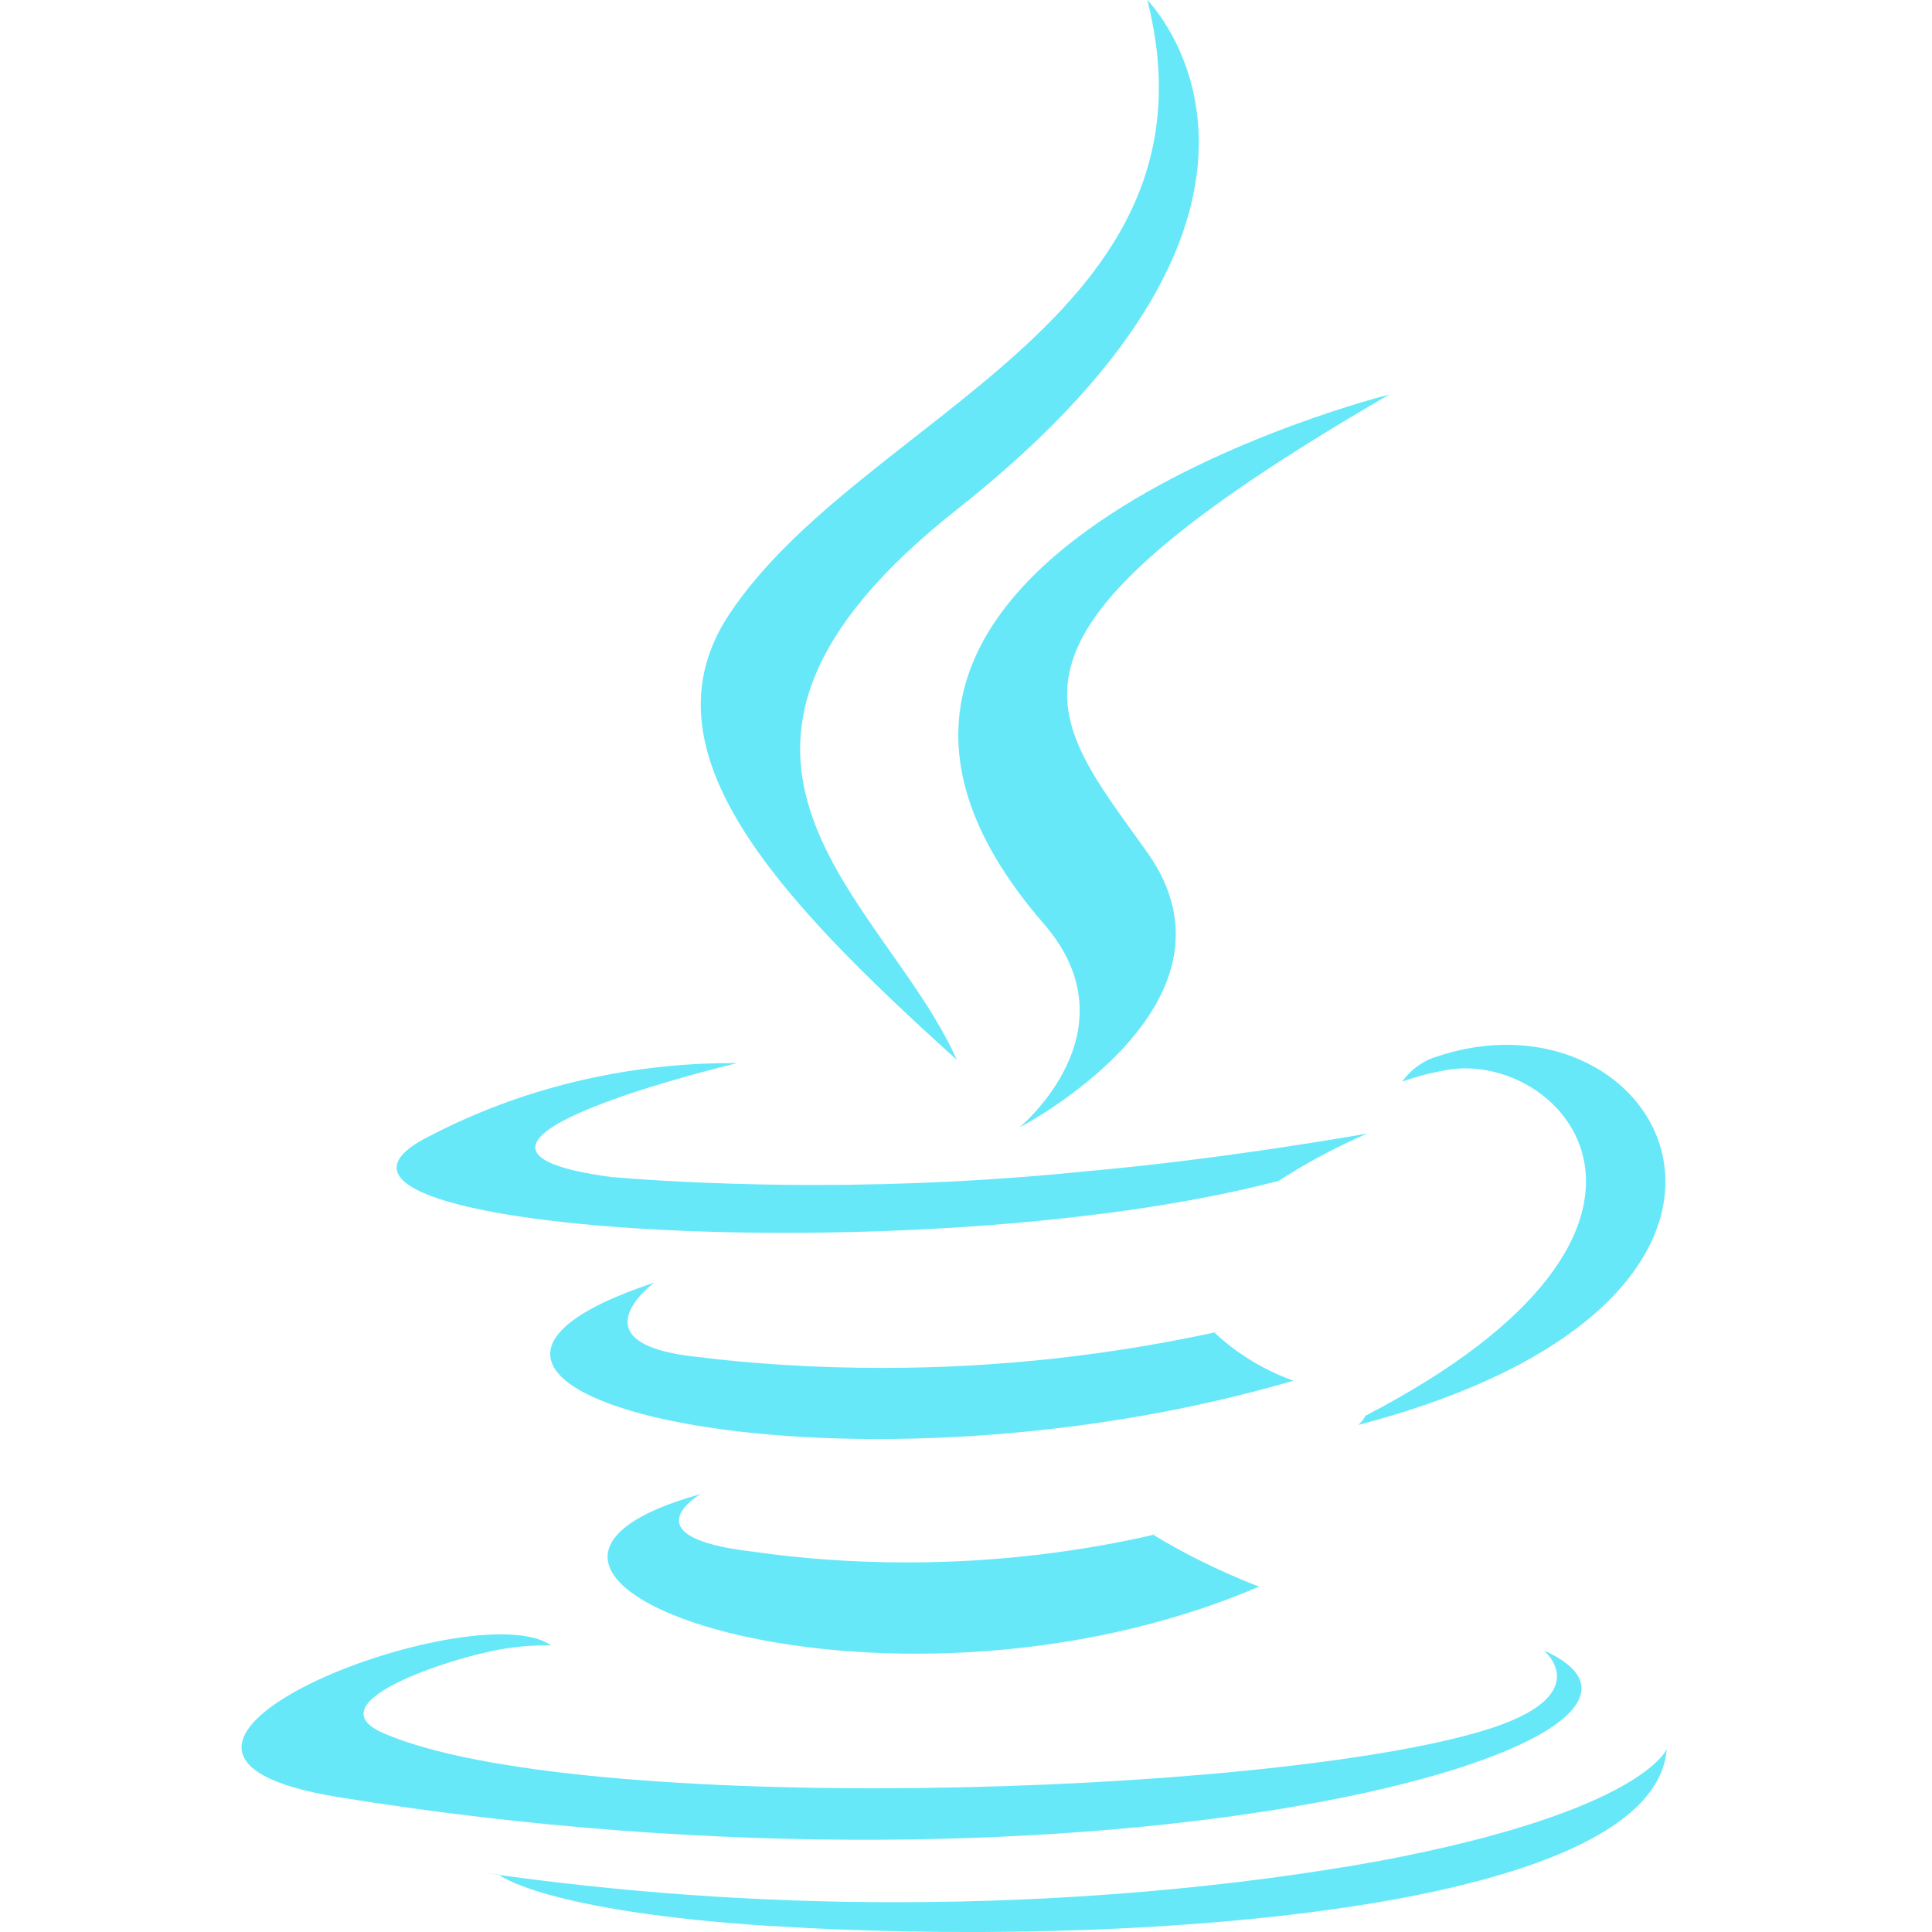
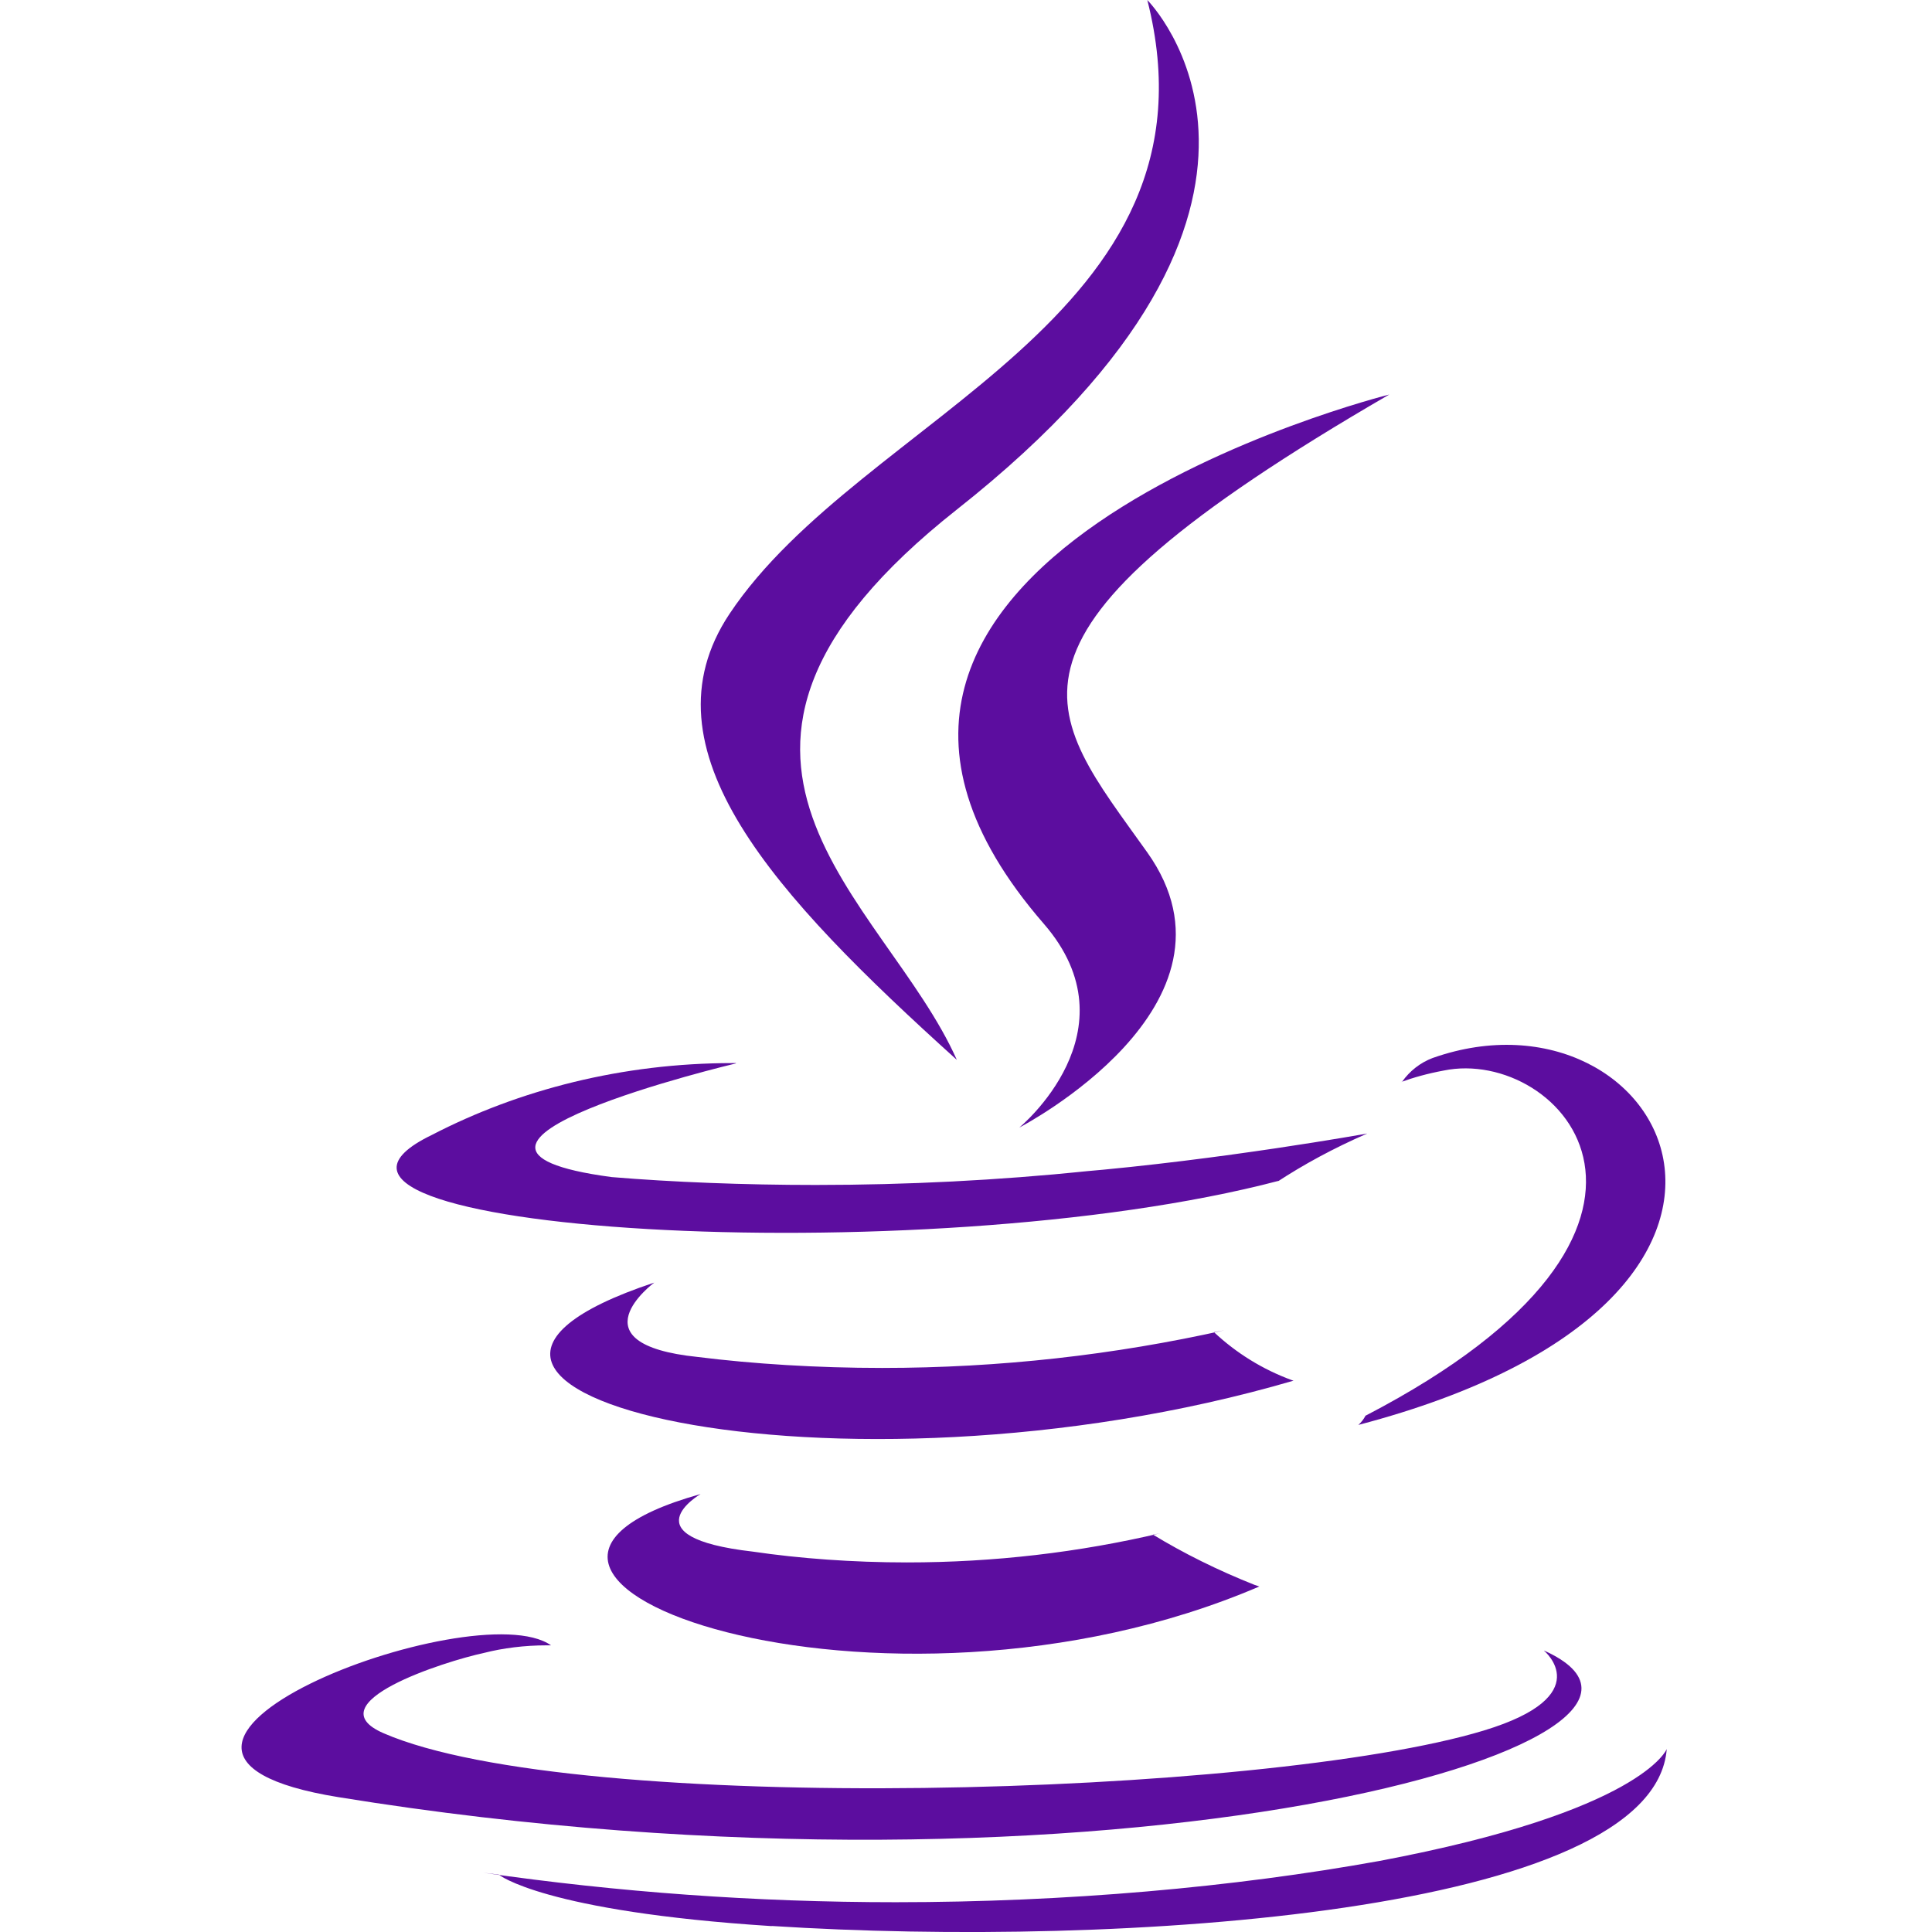
<svg xmlns="http://www.w3.org/2000/svg" fill="#000000" width="800px" height="800px" viewBox="-3 0 24 24" version="1.1" id="svg8">
  <defs id="defs8" />
-   <path d="m5.701 18.561s-.918.534.653.714c.575.085 1.239.134 1.913.134 1.084 0 2.138-.125 3.149-.363l-.093.018c.374.228.809.445 1.262.624l.059.02c-4.698 2.014-10.633-.117-6.942-1.148z" id="path1" style="fill:#67e8f9;fill-opacity:1" />
-   <path d="m5.127 15.933s-1.029.762.542.924c.687.086 1.482.136 2.289.136 1.461 0 2.884-.162 4.252-.468l-.129.024c.275.258.604.463.968.596l.02.006c-5.68 1.661-12.008.131-7.942-1.218z" id="path2" style="fill:#67e8f9;fill-opacity:1" />
-   <path d="m9.966 11.475c1.158 1.333-.304 2.532-.304 2.532s2.939-1.52 1.59-3.418c-1.261-1.772-2.228-2.653 3.006-5.688 0 0-8.216 2.052-4.292 6.574z" id="path3" style="fill:#67e8f9;fill-opacity:1" />
-   <path d="m16.18 20.505s.678.56-.747.992c-2.712.822-11.287 1.07-13.67.033-.856-.373.75-.89 1.254-.998.232-.059.499-.093.774-.093h.057-.003c-.952-.671-6.155 1.318-2.64 1.886 9.579 1.554 17.462-.7 14.978-1.82z" id="path4" style="fill:#67e8f9;fill-opacity:1" />
-   <path d="m6.142 13.21s-4.362 1.036-1.545 1.412c.759.063 1.644.098 2.536.098 1.139 0 2.264-.058 3.372-.171l-.139.012c1.805-.152 3.618-.48 3.618-.48-.425.186-.785.382-1.126.605l.029-.018c-4.43 1.165-12.986.623-10.523-.569 1.086-.563 2.372-.893 3.734-.893h.046-.002z" id="path5" style="fill:#67e8f9;fill-opacity:1" />
-   <path d="m13.966 17.585c4.502-2.34 2.421-4.588.967-4.286-.199.037-.372.085-.539.146l.023-.007c.095-.134.226-.237.379-.295l.006-.002c2.874-1.01 5.086 2.981-.928 4.56.037-.033.067-.072.089-.115l.001-.002z" id="path6" style="fill:#67e8f9;fill-opacity:1" />
-   <path d="m11.252 0s2.494 2.494-2.366 6.33c-3.896 3.077-.889 4.831 0 6.836-2.274-2.052-3.943-3.858-2.824-5.54 1.644-2.468 6.197-3.664 5.19-7.627z" id="path7" style="fill:#67e8f9;fill-opacity:1" />
-   <path d="m6.585 23.925c4.32.277 10.96-.154 11.12-2.198 0 0-.302.775-3.572 1.391-1.806.326-3.885.512-6.008.512-1.739 0-3.448-.125-5.121-.366l.191.023s.553.458 3.393.64z" id="path8" style="fill:#67e8f9;fill-opacity:1" />
+   <path d="m5.701 18.561s-.918.534.653.714c.575.085 1.239.134 1.913.134 1.084 0 2.138-.125 3.149-.363l-.093.018c.374.228.809.445 1.262.624l.059.02c-4.698 2.014-10.633-.117-6.942-1.148z" id="path1" style="fill:#5c0d9f;fill-opacity:1" />
+   <path d="m5.127 15.933s-1.029.762.542.924c.687.086 1.482.136 2.289.136 1.461 0 2.884-.162 4.252-.468l-.129.024c.275.258.604.463.968.596l.02.006c-5.68 1.661-12.008.131-7.942-1.218z" id="path2" style="fill:#5c0d9f;fill-opacity:1" />
+   <path d="m9.966 11.475c1.158 1.333-.304 2.532-.304 2.532s2.939-1.52 1.59-3.418c-1.261-1.772-2.228-2.653 3.006-5.688 0 0-8.216 2.052-4.292 6.574z" id="path3" style="fill:#5c0d9f;fill-opacity:1" />
+   <path d="m16.18 20.505s.678.56-.747.992c-2.712.822-11.287 1.07-13.67.033-.856-.373.75-.89 1.254-.998.232-.059.499-.093.774-.093h.057-.003c-.952-.671-6.155 1.318-2.64 1.886 9.579 1.554 17.462-.7 14.978-1.82z" id="path4" style="fill:#5c0d9f;fill-opacity:1" />
+   <path d="m6.142 13.21s-4.362 1.036-1.545 1.412c.759.063 1.644.098 2.536.098 1.139 0 2.264-.058 3.372-.171l-.139.012c1.805-.152 3.618-.48 3.618-.48-.425.186-.785.382-1.126.605l.029-.018c-4.43 1.165-12.986.623-10.523-.569 1.086-.563 2.372-.893 3.734-.893h.046-.002z" id="path5" style="fill:#5c0d9f;fill-opacity:1" />
+   <path d="m13.966 17.585c4.502-2.34 2.421-4.588.967-4.286-.199.037-.372.085-.539.146l.023-.007c.095-.134.226-.237.379-.295l.006-.002c2.874-1.01 5.086 2.981-.928 4.56.037-.033.067-.072.089-.115l.001-.002z" id="path6" style="fill:#5c0d9f;fill-opacity:1" />
+   <path d="m11.252 0s2.494 2.494-2.366 6.33c-3.896 3.077-.889 4.831 0 6.836-2.274-2.052-3.943-3.858-2.824-5.54 1.644-2.468 6.197-3.664 5.19-7.627z" id="path7" style="fill:#5c0d9f;fill-opacity:1" />
+   <path d="m6.585 23.925c4.32.277 10.96-.154 11.12-2.198 0 0-.302.775-3.572 1.391-1.806.326-3.885.512-6.008.512-1.739 0-3.448-.125-5.121-.366l.191.023s.553.458 3.393.64z" id="path8" style="fill:#5c0d9f;fill-opacity:1" />
</svg>
